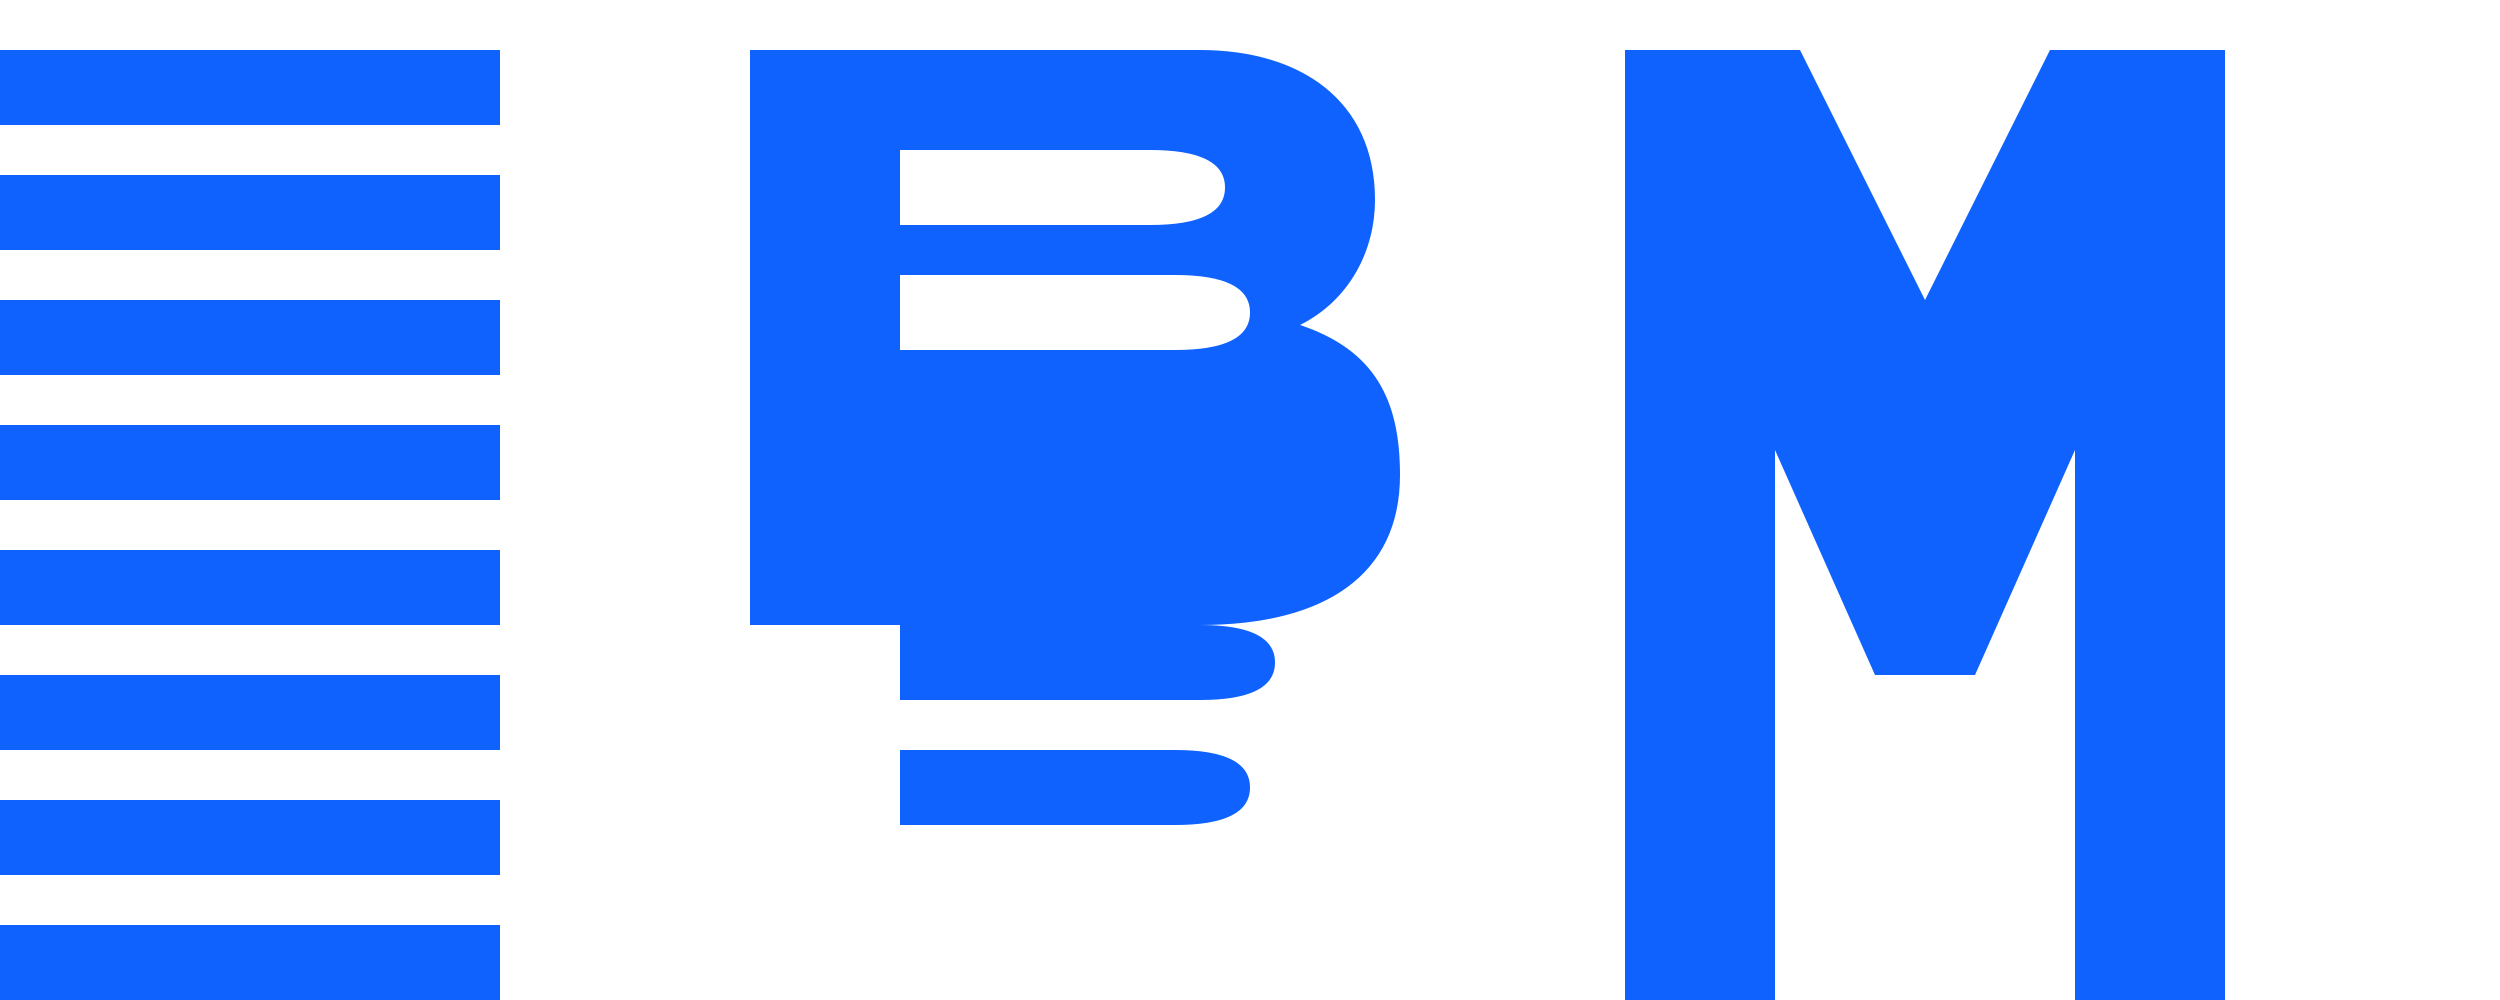
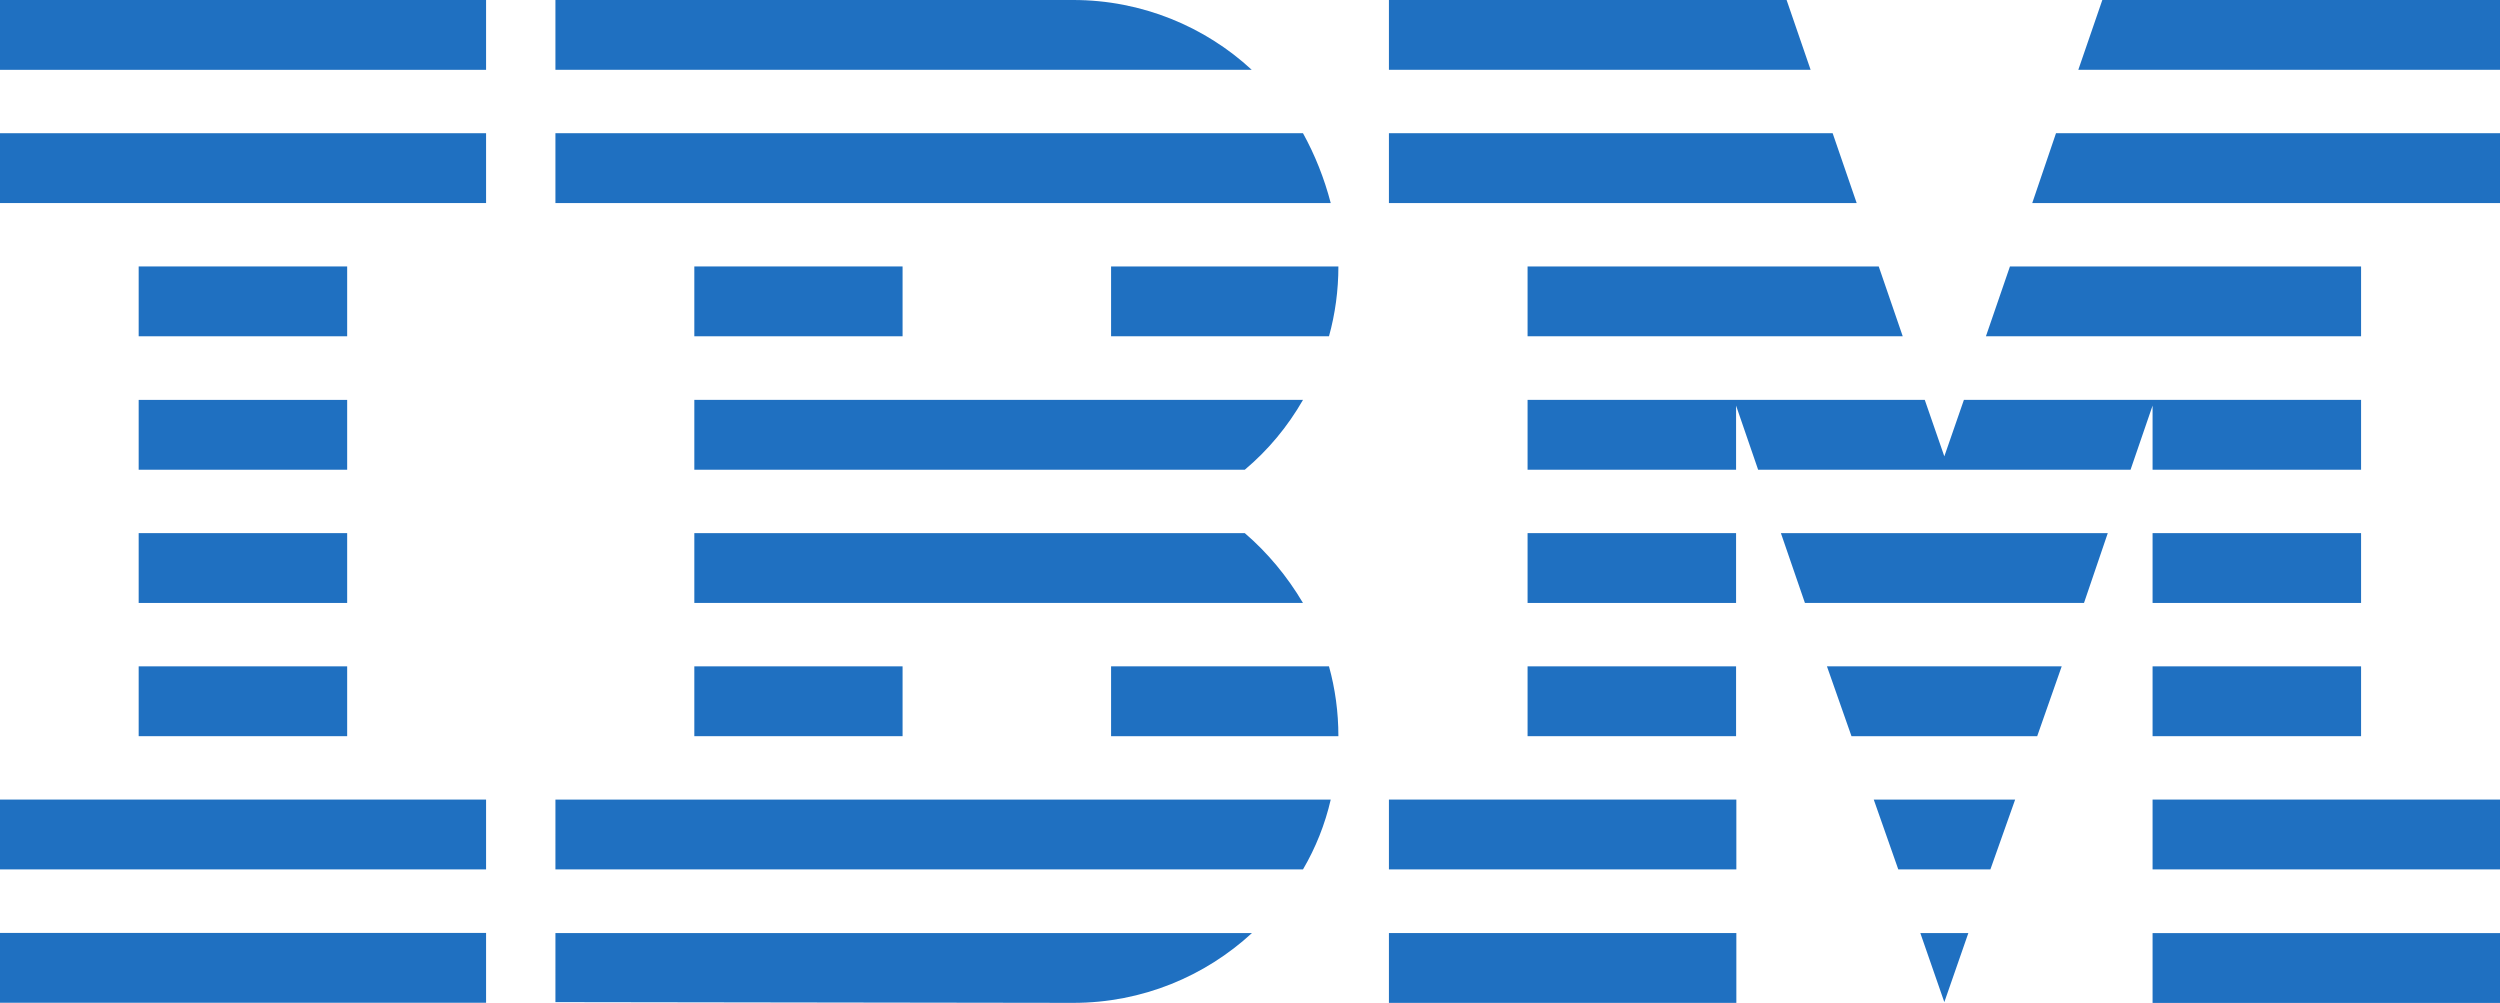
- <svg xmlns="http://www.w3.org/2000/svg" viewBox="0 0 100 40" width="100" height="40">
-   <path fill="#0f62fe" d="M0,2 h20 v3 h-20 z M0,7 h20 v3 h-20 z M0,12 h20 v3 h-20 z M0,17 h20 v3 h-20 z M0,22 h20 v3 h-20 z M0,27 h20 v3 h-20 z M0,32 h20 v3 h-20 z M0,37 h20 v3 h-20 z M30,2 h18 c4,0 7,2 7,6 c0,2 -1,4 -3,5 c3,1 4,3 4,6 c0,4 -3,6 -8,6 h-18 z M36,6 v3 h10 c2,0 3,-0.5 3,-1.5 s-1,-1.5 -3,-1.5 z M36,11 v3 h11 c2,0 3,-0.5 3,-1.5 s-1,-1.5 -3,-1.5 z M36,25 v3 h12 c2,0 3,-0.5 3,-1.5 s-1,-1.5 -3,-1.5 z M36,30 v3 h11 c2,0 3,-0.5 3,-1.5 s-1,-1.5 -3,-1.5 z M65,2 h7 l5,10 l5,-10 h7 v38 h-6 v-22 l-4,9 h-4 l-4,-9 v22 h-6 z" />
+ <svg xmlns="http://www.w3.org/2000/svg" version="1.1" id="IBM_logo_8-bar_blue" viewBox="0 0 1000 401.15" xml:space="preserve">
+   <g id="IBM_logo" fill="#1f70c1">
+     <g id="I">
+       <rect y="373.17" width="194.43" height="27.932" />
+       <rect y="319.83" width="194.43" height="27.932" />
+       <rect x="55.468" y="266.54" width="83.399" height="27.932" />
+       <rect x="55.468" y="213.25" width="83.399" height="27.932" />
+       <rect x="55.468" y="159.96" width="83.399" height="27.932" />
+       <rect x="55.468" y="106.58" width="83.399" height="27.932" />
+       <rect y="53.288" width="194.43" height="27.932" />
+       <rect width="194.43" height="27.932" />
+     </g>
+     <g id="B">
+       <path d="m222.17 400.85 207.11 0.297c27.734 0 52.793-10.697 71.513-27.932h-278.62z" />
+       <path d="m222.17 347.76h299.03c5.051-8.617 8.815-18.027 11.094-27.932h-310.12z" />
+       <rect x="277.73" y="266.54" width="83.3" height="27.932" />
+       <path d="m444.43 266.54v27.932h90.927c0-9.608-1.288-19.017-3.764-27.932z" />
+       <path d="m497.92 213.25h-220.19v27.932h243.46c-6.34-10.698-14.165-20.107-23.277-27.932z" />
+       <path d="m277.73 159.96v27.932h220.19c9.311-7.825 17.135-17.235 23.277-27.932z" />
+       <rect x="277.73" y="106.58" width="83.3" height="27.932" />
+       <path d="m444.43 134.51h87.163c2.476-8.914 3.764-18.324 3.764-27.932h-90.927z" />
+       <path d="m521.2 53.288h-299.03v27.932h310.12c-2.575-9.905-6.339-19.314-11.093-27.932z" />
+       <path d="m429.28 0h-207.11v27.932h278.53c-18.621-17.235-43.878-27.932-71.414-27.932z" />
+     </g>
+     <g id="M">
+       <polygon points="555.57 81.22 742.67 81.22 733.06 53.288 555.57 53.288" />
+       <polygon points="555.57 27.932 724.25 27.932 714.64 0 555.57 0" />
+       <polygon points="861.03 401.17 861.03 373.24 1e3 373.24 1e3 401.17" stroke-width="1.002" />
+       <polygon points="861.03 347.76 861.03 319.83 1e3 319.83 1e3 347.76" />
+       <polygon points="777.73 182.54 769.91 159.96 694.43 159.96 611.03 159.96 611.03 187.89 694.43 187.89 694.43 162.24 703.25 187.89 852.22 187.89 861.03 162.24 861.03 187.89 944.43 187.89 944.43 159.96 861.03 159.96 785.56 159.96" />
+       <polygon points="944.43 106.58 803.98 106.58 794.37 134.51 944.43 134.51" />
+       <polygon points="1e3 27.932 1e3 0 840.93 0 831.32 27.932" />
+       <polygon points="768.13 373.22 777.73 400.85 787.34 373.22" />
+       <polygon points="749.5 319.83 759.31 347.76 796.16 347.76 806.06 319.83" />
+       <polygon points="730.78 266.54 740.59 294.47 814.88 294.47 824.68 266.54" />
+       <polygon points="721.97 241.18 833.6 241.18 843.11 213.25 712.36 213.25" />
+       <polygon points="611.03 134.51 761.09 134.51 751.49 106.58 611.03 106.58" />
+       <polygon points="1e3 53.288 822.4 53.288 812.9 81.22 1e3 81.22" />
+       <rect x="555.57" y="373.22" width="138.97" height="27.932" />
+       <rect x="555.57" y="319.83" width="138.97" height="27.932" />
+       <rect x="611.03" y="266.54" width="83.399" height="27.932" />
+       <rect x="611.03" y="213.25" width="83.399" height="27.932" />
+       <rect x="861.03" y="213.25" width="83.399" height="27.932" />
+       <rect x="861.03" y="266.54" width="83.399" height="27.932" />
+     </g>
+   </g>
</svg>
